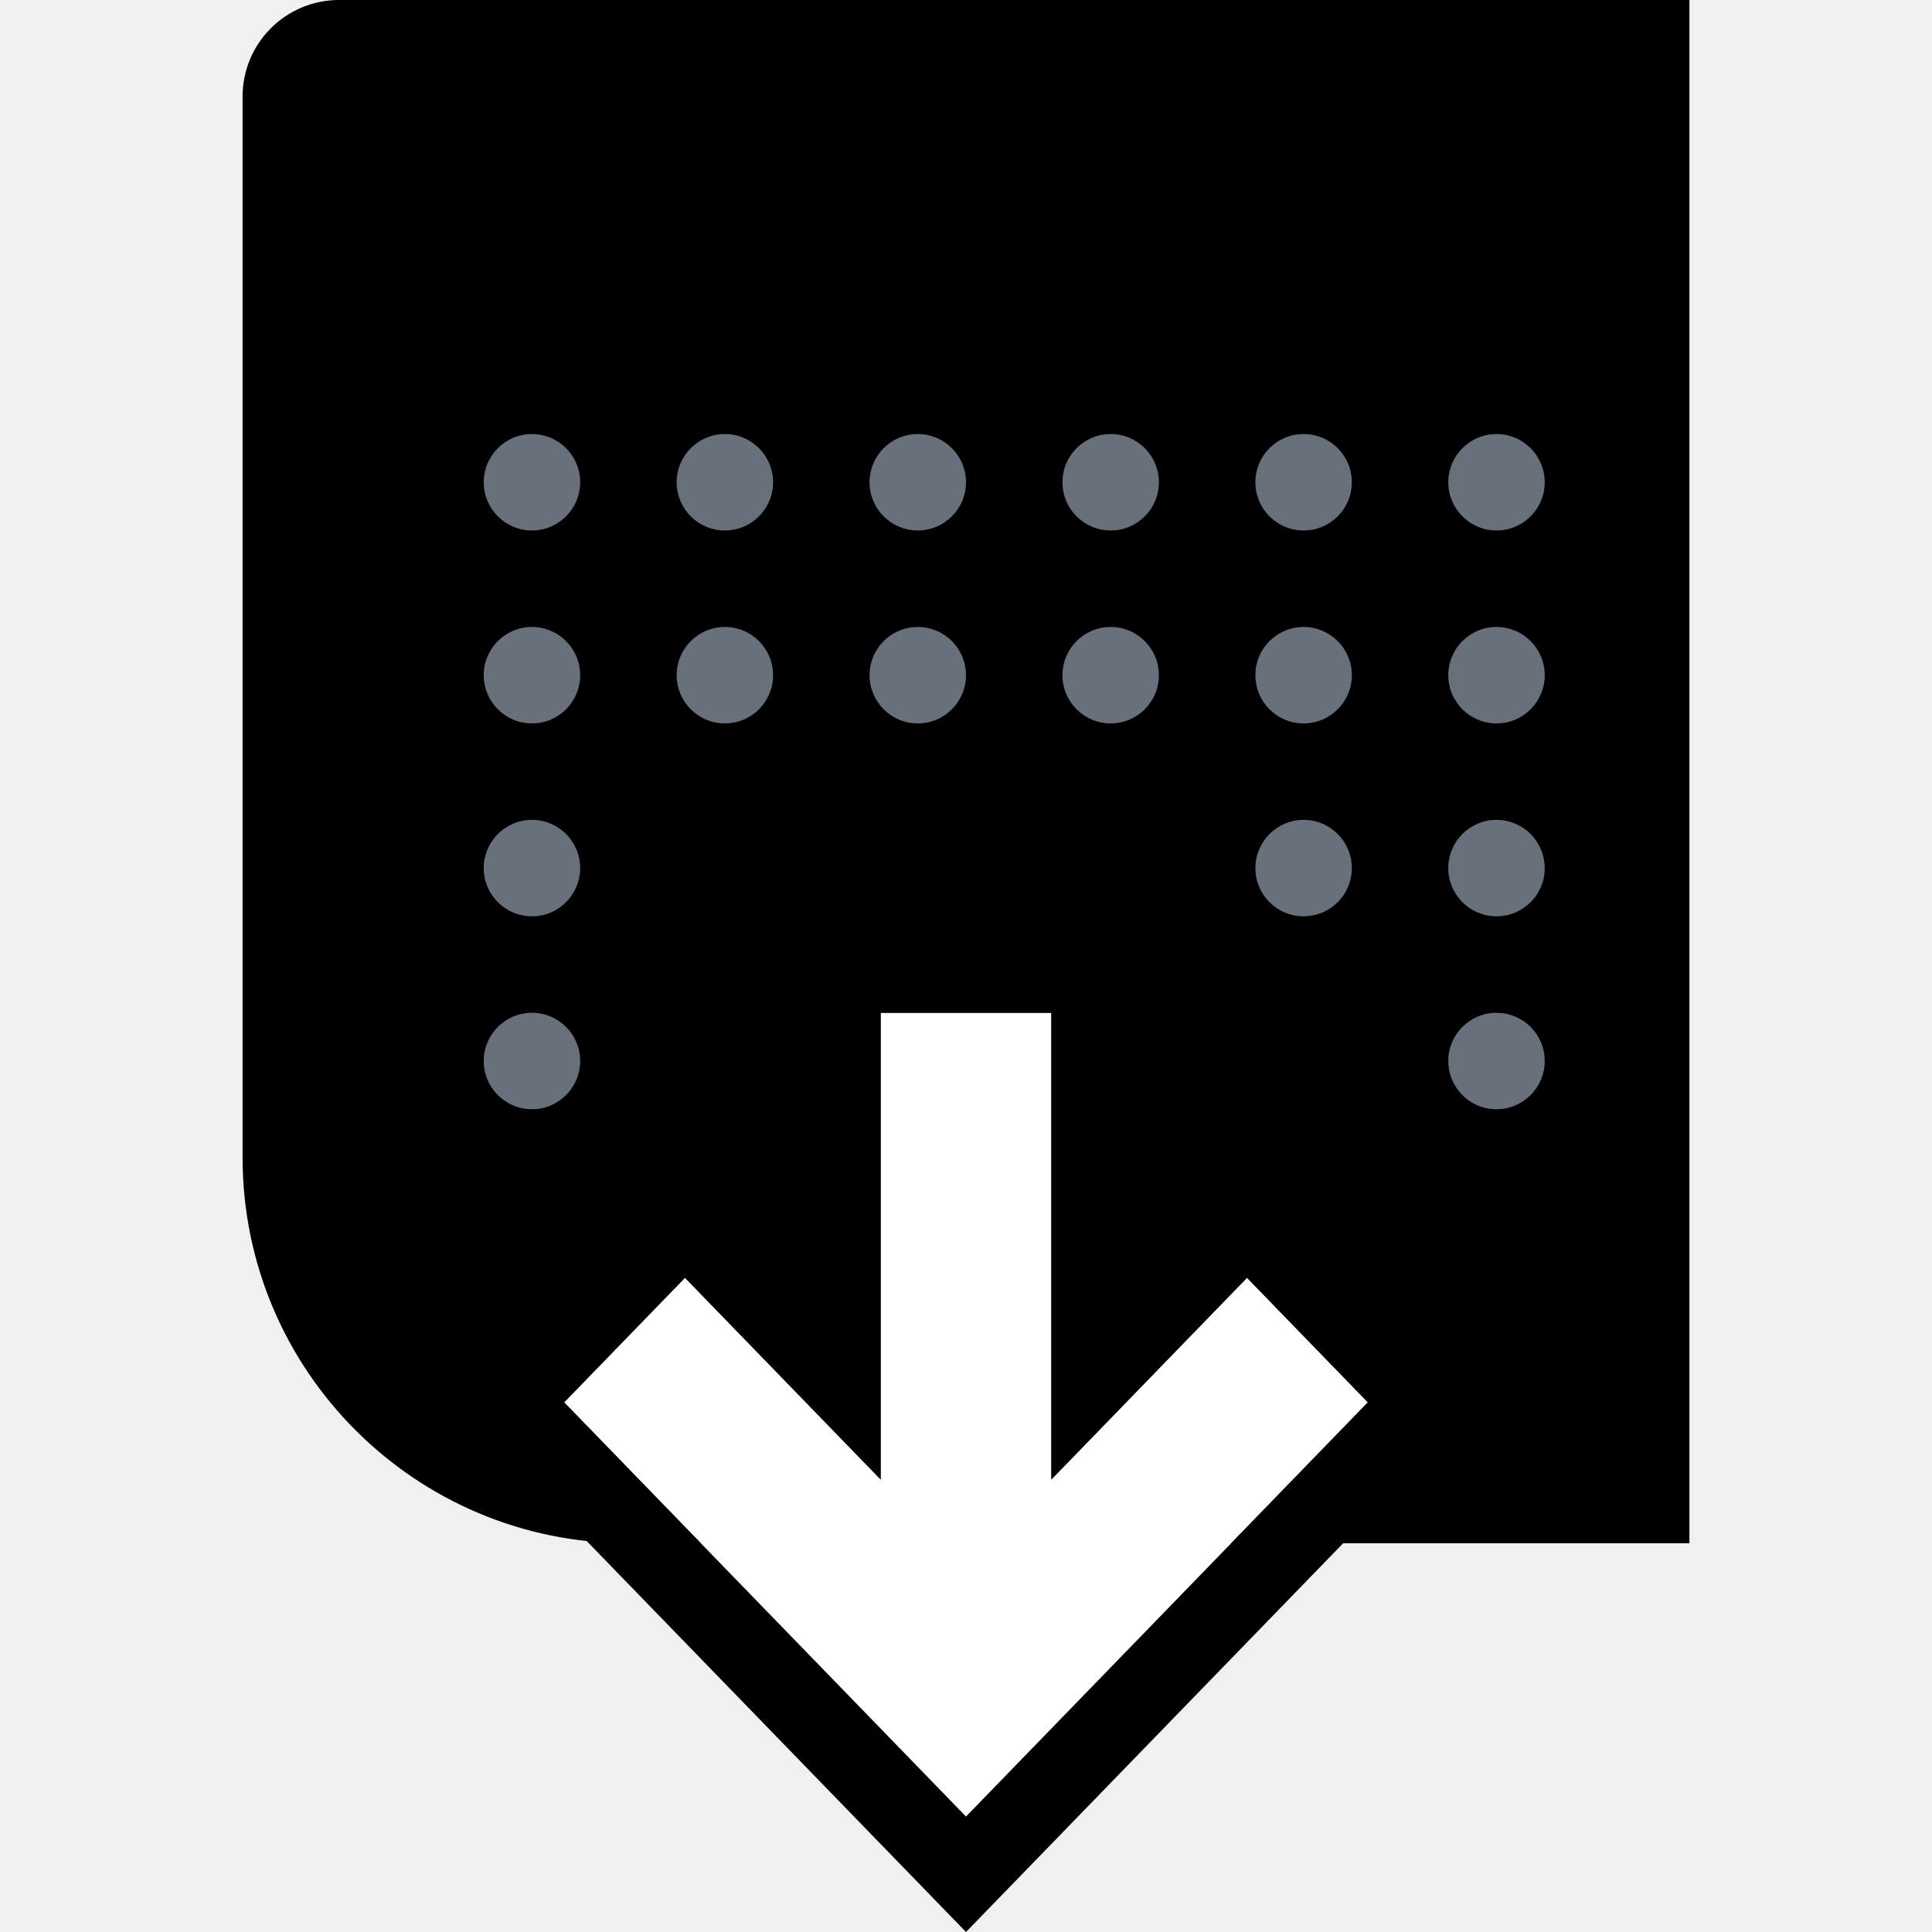
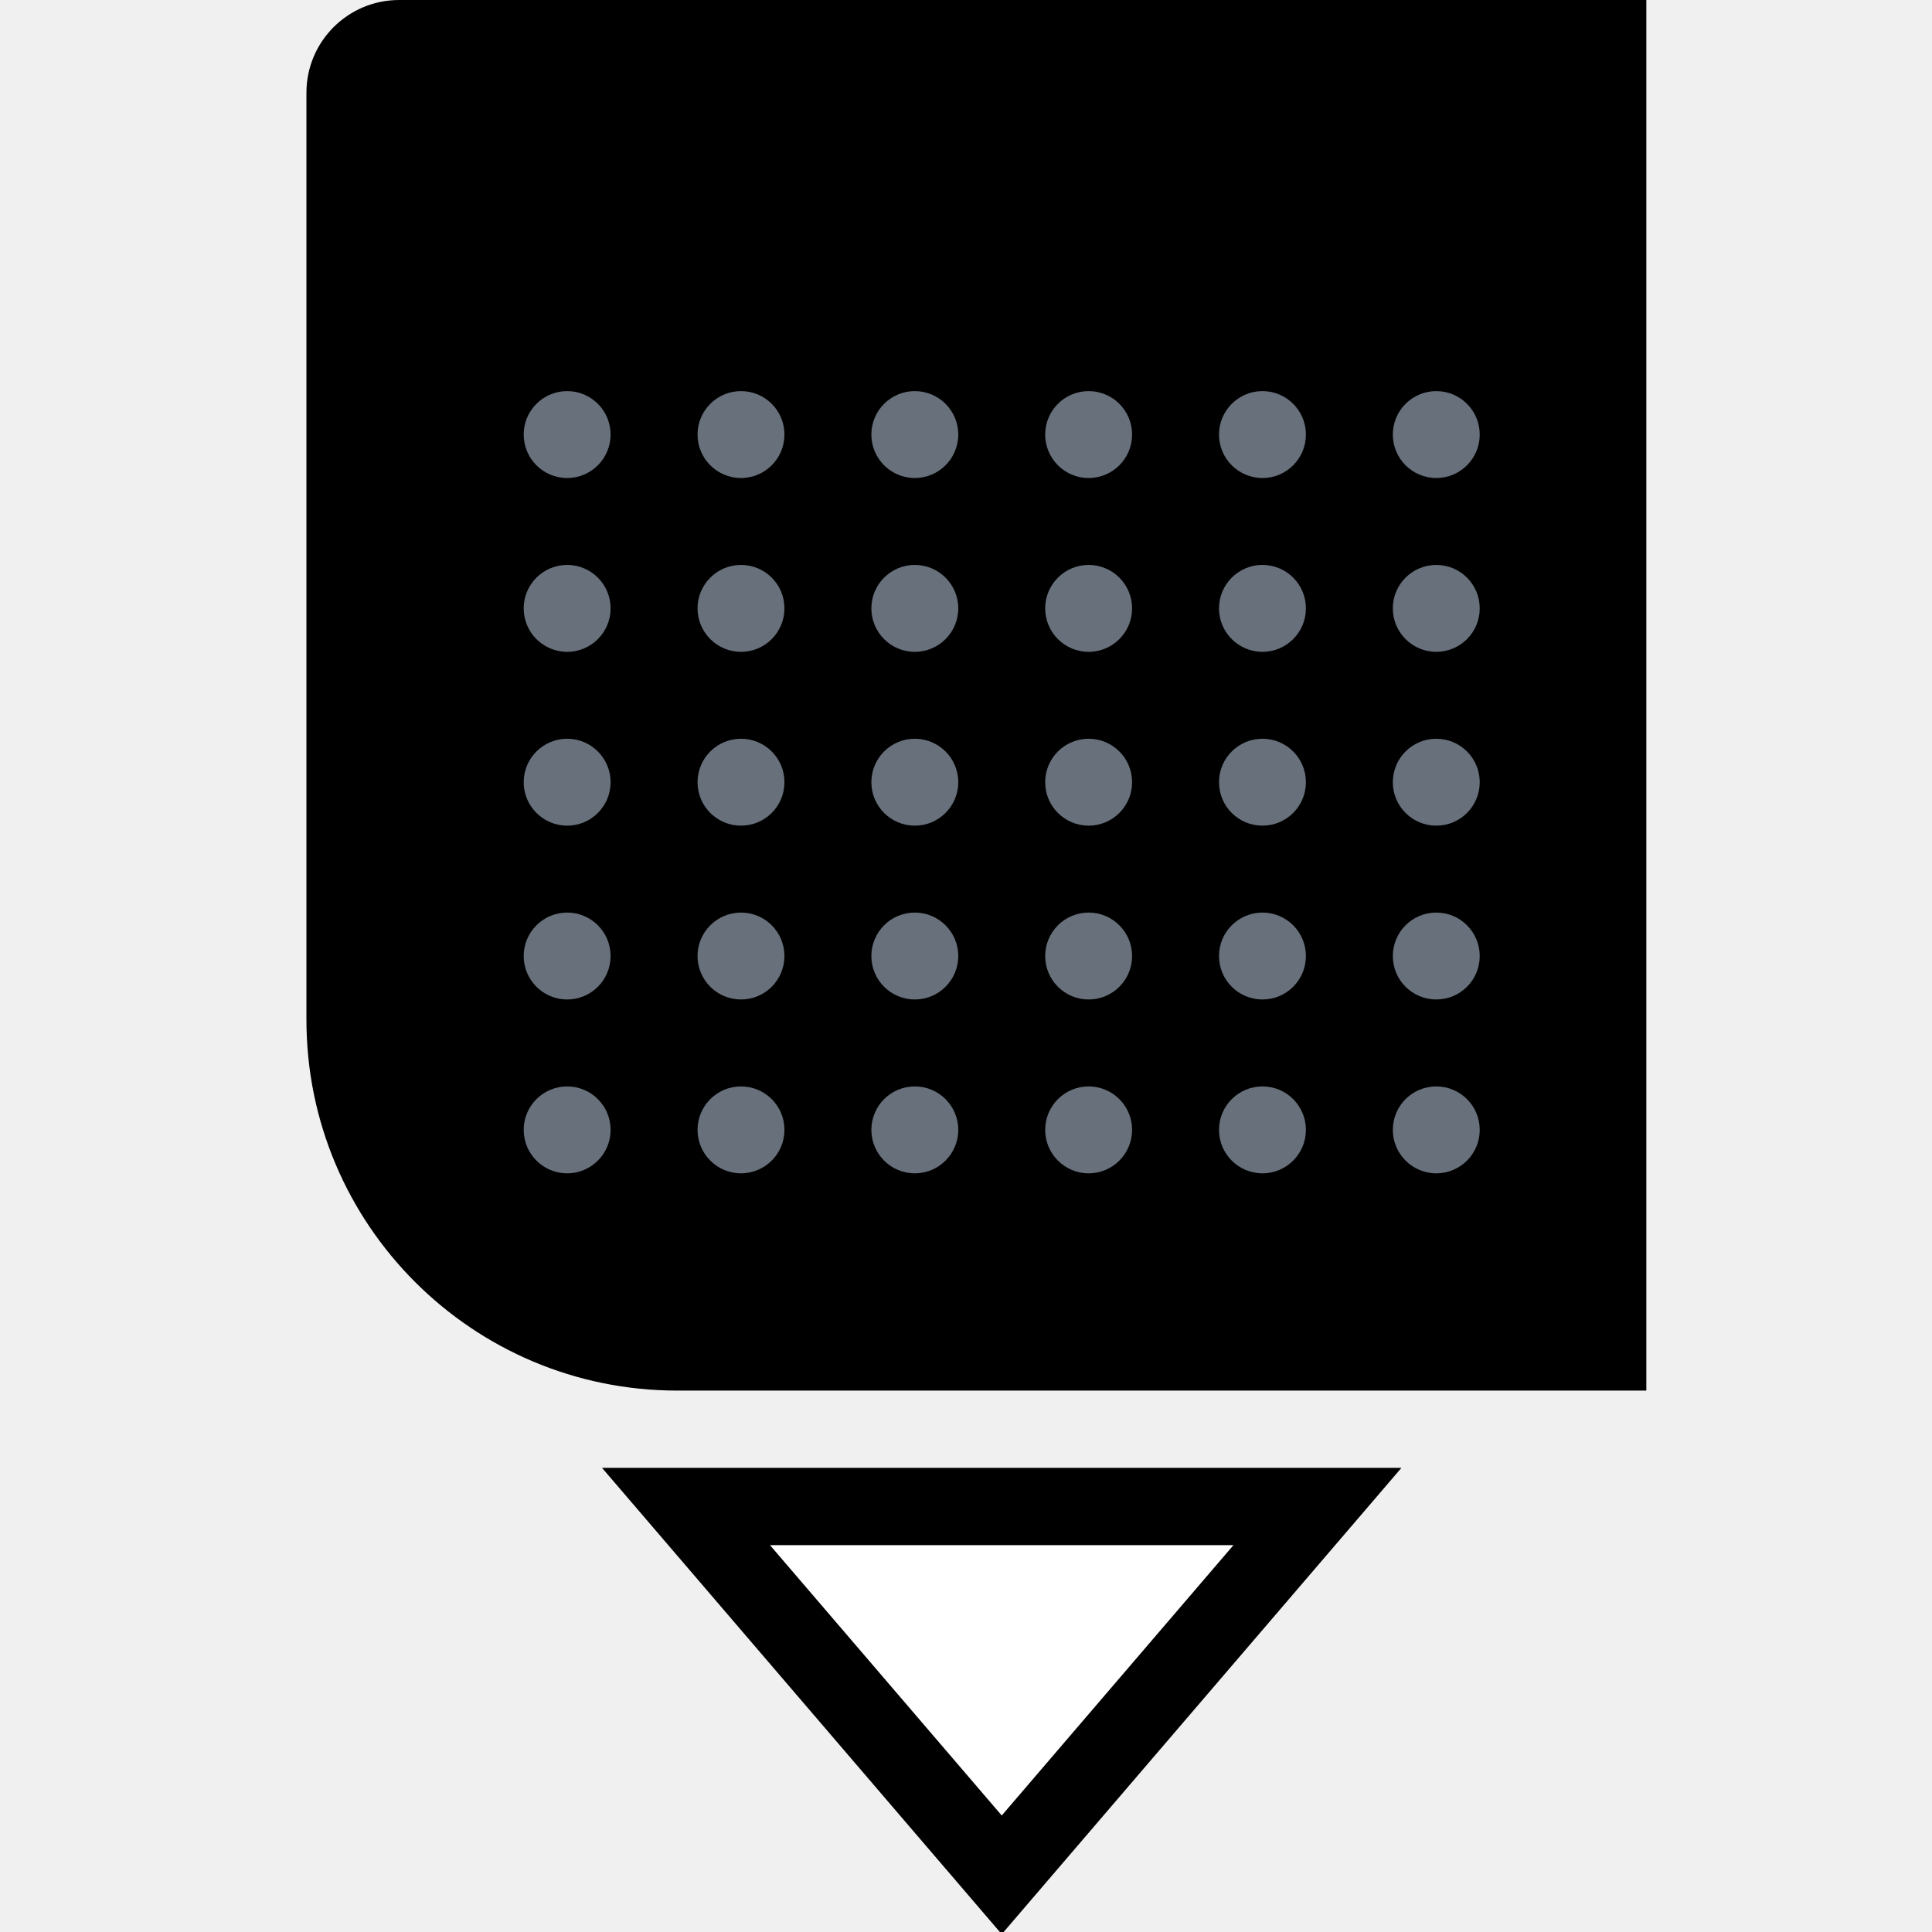
<svg xmlns="http://www.w3.org/2000/svg" width="64" height="64" viewBox="0 0 64 64" fill="none">
-   <g clip-path="url(#clip0_1967:15778)">
-     <path d="M55.964 0H11.231C9.467 0 8.036 1.431 8.036 3.195V38.343C8.036 45.401 13.758 51.123 20.817 51.123H55.964V0Z" fill="black" />
-     <path d="M47.976 28.757C47.976 29.639 48.691 30.354 49.574 30.354C50.456 30.354 51.171 29.639 51.171 28.757C51.171 27.875 50.456 27.159 49.574 27.159C48.691 27.159 47.976 27.875 47.976 28.757Z" fill="#67707B" />
-     <path d="M47.976 22.366C47.976 23.249 48.691 23.964 49.574 23.964C50.456 23.964 51.171 23.249 51.171 22.366C51.171 21.484 50.456 20.769 49.574 20.769C48.691 20.769 47.976 21.484 47.976 22.366Z" fill="#67707B" />
-     <path d="M47.976 15.976C47.976 16.858 48.691 17.573 49.574 17.573C50.456 17.573 51.171 16.858 51.171 15.976C51.171 15.094 50.456 14.378 49.574 14.378C48.691 14.378 47.976 15.094 47.976 15.976Z" fill="#67707B" />
-     <path d="M47.976 35.147C47.976 36.029 48.691 36.745 49.574 36.745C50.456 36.745 51.171 36.029 51.171 35.147C51.171 34.265 50.456 33.55 49.574 33.55C48.691 33.55 47.976 34.265 47.976 35.147Z" fill="#67707B" />
-     <path d="M41.586 28.757C41.586 29.639 42.301 30.354 43.183 30.354C44.066 30.354 44.781 29.639 44.781 28.757C44.781 27.875 44.066 27.159 43.183 27.159C42.301 27.159 41.586 27.875 41.586 28.757Z" fill="#67707B" />
-     <path d="M41.586 22.366C41.586 23.249 42.301 23.964 43.183 23.964C44.066 23.964 44.781 23.249 44.781 22.366C44.781 21.484 44.066 20.769 43.183 20.769C42.301 20.769 41.586 21.484 41.586 22.366Z" fill="#67707B" />
-     <path d="M41.586 15.976C41.586 16.858 42.301 17.573 43.183 17.573C44.066 17.573 44.781 16.858 44.781 15.976C44.781 15.094 44.066 14.378 43.183 14.378C42.301 14.378 41.586 15.094 41.586 15.976Z" fill="#67707B" />
-     <path d="M35.195 22.366C35.195 23.249 35.91 23.964 36.792 23.964C37.675 23.964 38.39 23.249 38.39 22.366C38.39 21.484 37.675 20.769 36.792 20.769C35.91 20.769 35.195 21.484 35.195 22.366Z" fill="#67707B" />
-     <path d="M35.195 15.976C35.195 16.858 35.91 17.573 36.792 17.573C37.675 17.573 38.39 16.858 38.39 15.976C38.39 15.094 37.675 14.378 36.792 14.378C35.91 14.378 35.195 15.094 35.195 15.976Z" fill="#67707B" />
-     <path d="M28.805 22.366C28.805 23.249 29.52 23.964 30.402 23.964C31.285 23.964 32 23.249 32 22.366C32 21.484 31.285 20.769 30.402 20.769C29.52 20.769 28.805 21.484 28.805 22.366Z" fill="#67707B" />
-     <path d="M28.805 15.976C28.805 16.858 29.52 17.573 30.402 17.573C31.285 17.573 32 16.858 32 15.976C32 15.094 31.285 14.378 30.402 14.378C29.52 14.378 28.805 15.094 28.805 15.976Z" fill="#67707B" />
-     <path d="M22.415 22.366C22.415 23.249 23.13 23.964 24.012 23.964C24.895 23.964 25.61 23.249 25.61 22.366C25.61 21.484 24.895 20.769 24.012 20.769C23.13 20.769 22.415 21.484 22.415 22.366Z" fill="#67707B" />
-     <path d="M22.415 15.976C22.415 16.858 23.13 17.573 24.012 17.573C24.895 17.573 25.61 16.858 25.61 15.976C25.61 15.094 24.895 14.378 24.012 14.378C23.13 14.378 22.415 15.094 22.415 15.976Z" fill="#67707B" />
-     <path d="M16.024 28.757C16.024 29.639 16.739 30.354 17.622 30.354C18.504 30.354 19.219 29.639 19.219 28.757C19.219 27.875 18.504 27.159 17.622 27.159C16.739 27.159 16.024 27.875 16.024 28.757Z" fill="#67707B" />
-     <path d="M16.024 22.366C16.024 23.249 16.739 23.964 17.622 23.964C18.504 23.964 19.219 23.249 19.219 22.366C19.219 21.484 18.504 20.769 17.622 20.769C16.739 20.769 16.024 21.484 16.024 22.366Z" fill="#67707B" />
-     <path d="M16.024 15.976C16.024 16.858 16.739 17.573 17.622 17.573C18.504 17.573 19.219 16.858 19.219 15.976C19.219 15.094 18.504 14.378 17.622 14.378C16.739 14.378 16.024 15.094 16.024 15.976Z" fill="#67707B" />
-     <path d="M16.024 35.147C16.024 36.029 16.739 36.745 17.622 36.745C18.504 36.745 19.219 36.029 19.219 35.147C19.219 34.265 18.504 33.55 17.622 33.55C16.739 33.55 16.024 34.265 16.024 35.147Z" fill="#67707B" />
-     <path d="M41.309 42.327L34.828 49.008V33.55H29.172V49.008L22.691 42.327L18.687 46.455L32 60.176L45.313 46.455L41.309 42.327Z" fill="white" />
-     <path fill-rule="evenodd" clip-rule="evenodd" d="M41.309 38.504L49.023 46.454L32 64L14.977 46.454L22.691 38.504L26.509 42.439V30.887L37.49 30.887V42.439L41.309 38.504ZM34.828 49.008V33.55H29.172V49.008L22.691 42.327L18.687 46.454L32 60.176L45.313 46.454L41.309 42.327L34.828 49.008Z" fill="black" />
+   <g clip-path="url(#clip0_1967:20135)">
+     <path d="M54.537 0H13.222C11.526 0 10.151 1.375 10.151 3.071V33.781C10.151 40.566 15.651 46.065 22.435 46.065H54.537V0Z" fill="black" />
+     <path d="M28.865 14.395C28.865 15.19 29.509 15.835 30.304 15.835C31.099 15.835 31.744 15.19 31.744 14.395C31.744 13.6 31.099 12.956 30.304 12.956C29.509 12.956 28.865 13.6 28.865 14.395Z" fill="#67707B" />
+     <path d="M34.623 14.395C34.623 15.19 35.267 15.835 36.062 15.835C36.858 15.835 37.502 15.19 37.502 14.395C37.502 13.6 36.858 12.956 36.062 12.956C35.267 12.956 34.623 13.6 34.623 14.395Z" fill="#67707B" />
+     <path d="M40.381 14.395C40.381 15.19 41.026 15.835 41.821 15.835C42.616 15.835 43.26 15.19 43.26 14.395C43.26 13.6 42.616 12.956 41.821 12.956C41.026 12.956 40.381 13.6 40.381 14.395Z" fill="#67707B" />
+     <path d="M46.139 14.395C46.139 15.19 46.784 15.835 47.579 15.835C48.374 15.835 49.018 15.19 49.018 14.395C49.018 13.6 48.374 12.956 47.579 12.956C46.784 12.956 46.139 13.6 46.139 14.395Z" fill="#67707B" />
+     <path d="M23.107 14.395C23.107 15.19 23.752 15.835 24.547 15.835C25.342 15.835 25.986 15.19 25.986 14.395C25.986 13.6 25.342 12.956 24.547 12.956C23.752 12.956 23.107 13.6 23.107 14.395Z" fill="#67707B" />
+     <path d="M17.348 14.395C17.348 15.19 17.993 15.835 18.788 15.835C19.583 15.835 20.227 15.19 20.227 14.395C20.227 13.6 19.583 12.956 18.788 12.956C17.993 12.956 17.348 13.6 17.348 14.395Z" fill="#67707B" />
+     <path d="M28.865 20.153C28.865 20.948 29.509 21.593 30.304 21.593C31.099 21.593 31.744 20.948 31.744 20.153C31.744 19.358 31.099 18.714 30.304 18.714C29.509 18.714 28.865 19.358 28.865 20.153Z" fill="#67707B" />
+     <path d="M34.623 20.153C34.623 20.948 35.267 21.593 36.062 21.593C36.858 21.593 37.502 20.948 37.502 20.153C37.502 19.358 36.858 18.714 36.062 18.714C35.267 18.714 34.623 19.358 34.623 20.153Z" fill="#67707B" />
+     <path d="M40.381 20.153C40.381 20.948 41.026 21.593 41.821 21.593C42.616 21.593 43.26 20.948 43.26 20.153C43.26 19.358 42.616 18.714 41.821 18.714C41.026 18.714 40.381 19.358 40.381 20.153Z" fill="#67707B" />
+     <path d="M46.139 20.153C46.139 20.948 46.784 21.593 47.579 21.593C48.374 21.593 49.018 20.948 49.018 20.153C49.018 19.358 48.374 18.714 47.579 18.714C46.784 18.714 46.139 19.358 46.139 20.153Z" fill="#67707B" />
+     <path d="M23.107 20.153C23.107 20.948 23.752 21.593 24.547 21.593C25.342 21.593 25.986 20.948 25.986 20.153C25.986 19.358 25.342 18.714 24.547 18.714C23.752 18.714 23.107 19.358 23.107 20.153Z" fill="#67707B" />
+     <path d="M17.348 20.153C17.348 20.948 17.993 21.593 18.788 21.593C19.583 21.593 20.227 20.948 20.227 20.153C20.227 19.358 19.583 18.714 18.788 18.714C17.993 18.714 17.348 19.358 17.348 20.153Z" fill="#67707B" />
+     <path d="M28.865 25.912C28.865 26.707 29.509 27.351 30.304 27.351C31.099 27.351 31.744 26.707 31.744 25.912C31.744 25.116 31.099 24.472 30.304 24.472C29.509 24.472 28.865 25.116 28.865 25.912Z" fill="#67707B" />
+     <path d="M34.623 25.912C34.623 26.707 35.267 27.351 36.062 27.351C36.858 27.351 37.502 26.707 37.502 25.912C37.502 25.116 36.858 24.472 36.062 24.472C35.267 24.472 34.623 25.116 34.623 25.912Z" fill="#67707B" />
+     <path d="M40.381 25.912C40.381 26.707 41.026 27.351 41.821 27.351C42.616 27.351 43.26 26.707 43.26 25.912C43.26 25.116 42.616 24.472 41.821 24.472C41.026 24.472 40.381 25.116 40.381 25.912Z" fill="#67707B" />
+     <path d="M46.139 25.912C46.139 26.707 46.784 27.351 47.579 27.351C48.374 27.351 49.018 26.707 49.018 25.912C49.018 25.116 48.374 24.472 47.579 24.472C46.784 24.472 46.139 25.116 46.139 25.912Z" fill="#67707B" />
+     <path d="M28.865 31.67C28.865 32.465 29.509 33.109 30.304 33.109C31.099 33.109 31.744 32.465 31.744 31.67C31.744 30.875 31.099 30.23 30.304 30.23C29.509 30.23 28.865 30.875 28.865 31.67Z" fill="#67707B" />
+     <path d="M34.623 31.67C34.623 32.465 35.267 33.109 36.062 33.109C36.858 33.109 37.502 32.465 37.502 31.67C37.502 30.875 36.858 30.23 36.062 30.23C35.267 30.23 34.623 30.875 34.623 31.67Z" fill="#67707B" />
+     <path d="M40.381 31.67C40.381 32.465 41.026 33.109 41.821 33.109C42.616 33.109 43.26 32.465 43.26 31.67C43.26 30.875 42.616 30.23 41.821 30.23C41.026 30.23 40.381 30.875 40.381 31.67Z" fill="#67707B" />
+     <path d="M46.139 31.67C46.139 32.465 46.784 33.109 47.579 33.109C48.374 33.109 49.018 32.465 49.018 31.67C49.018 30.875 48.374 30.23 47.579 30.23C46.784 30.23 46.139 30.875 46.139 31.67Z" fill="#67707B" />
+     <path d="M28.865 37.428C28.865 38.223 29.509 38.868 30.304 38.868C31.099 38.868 31.744 38.223 31.744 37.428C31.744 36.633 31.099 35.989 30.304 35.989C29.509 35.989 28.865 36.633 28.865 37.428Z" fill="#67707B" />
+     <path d="M34.623 37.428C34.623 38.223 35.267 38.868 36.062 38.868C36.858 38.868 37.502 38.223 37.502 37.428C37.502 36.633 36.858 35.989 36.062 35.989C35.267 35.989 34.623 36.633 34.623 37.428Z" fill="#67707B" />
+     <path d="M40.381 37.428C40.381 38.223 41.026 38.868 41.821 38.868C42.616 38.868 43.26 38.223 43.26 37.428C43.26 36.633 42.616 35.989 41.821 35.989C41.026 35.989 40.381 36.633 40.381 37.428Z" fill="#67707B" />
+     <path d="M46.139 37.428C46.139 38.223 46.784 38.868 47.579 38.868C48.374 38.868 49.018 38.223 49.018 37.428C49.018 36.633 48.374 35.989 47.579 35.989C46.784 35.989 46.139 36.633 46.139 37.428Z" fill="#67707B" />
+     <path d="M23.107 25.912C23.107 26.707 23.752 27.351 24.547 27.351C25.342 27.351 25.986 26.707 25.986 25.912C25.986 25.116 25.342 24.472 24.547 24.472C23.752 24.472 23.107 25.116 23.107 25.912Z" fill="#67707B" />
+     <path d="M23.107 31.67C23.107 32.465 23.752 33.109 24.547 33.109C25.342 33.109 25.986 32.465 25.986 31.67C25.986 30.875 25.342 30.23 24.547 30.23C23.752 30.23 23.107 30.875 23.107 31.67Z" fill="#67707B" />
+     <path d="M23.107 37.428C23.107 38.223 23.752 38.868 24.547 38.868C25.342 38.868 25.986 38.223 25.986 37.428C25.986 36.633 25.342 35.989 24.547 35.989C23.752 35.989 23.107 36.633 23.107 37.428Z" fill="#67707B" />
+     <path d="M17.348 25.912C17.348 26.707 17.993 27.351 18.788 27.351C19.583 27.351 20.227 26.707 20.227 25.912C20.227 25.116 19.583 24.472 18.788 24.472C17.993 24.472 17.348 25.116 17.348 25.912Z" fill="#67707B" />
+     <path d="M17.348 31.67C17.348 32.465 17.993 33.109 18.788 33.109C19.583 33.109 20.227 32.465 20.227 31.67C20.227 30.875 19.583 30.23 18.788 30.23C17.993 30.23 17.348 30.875 17.348 31.67Z" fill="#67707B" />
+     <path d="M17.348 37.428C17.348 38.223 17.993 38.868 18.788 38.868C19.583 38.868 20.227 38.223 20.227 37.428C20.227 36.633 19.583 35.989 18.788 35.989C17.993 35.989 17.348 36.633 17.348 37.428Z" fill="#67707B" />
+     <path d="M40.861 51.184L33.184 60.141L25.506 51.184H40.861Z" fill="white" />
+     <path fill-rule="evenodd" clip-rule="evenodd" d="M46.425 48.624L33.184 64.073L19.942 48.624H46.425ZM40.861 51.184H25.506L33.184 60.141L40.861 51.184Z" fill="black" />
  </g>
  <defs>
-     <clipPath id="clip0_1967:15778">
+     <clipPath id="clip0_1967:20135">
      <rect width="64" height="64" fill="white" />
    </clipPath>
  </defs>
</svg>
